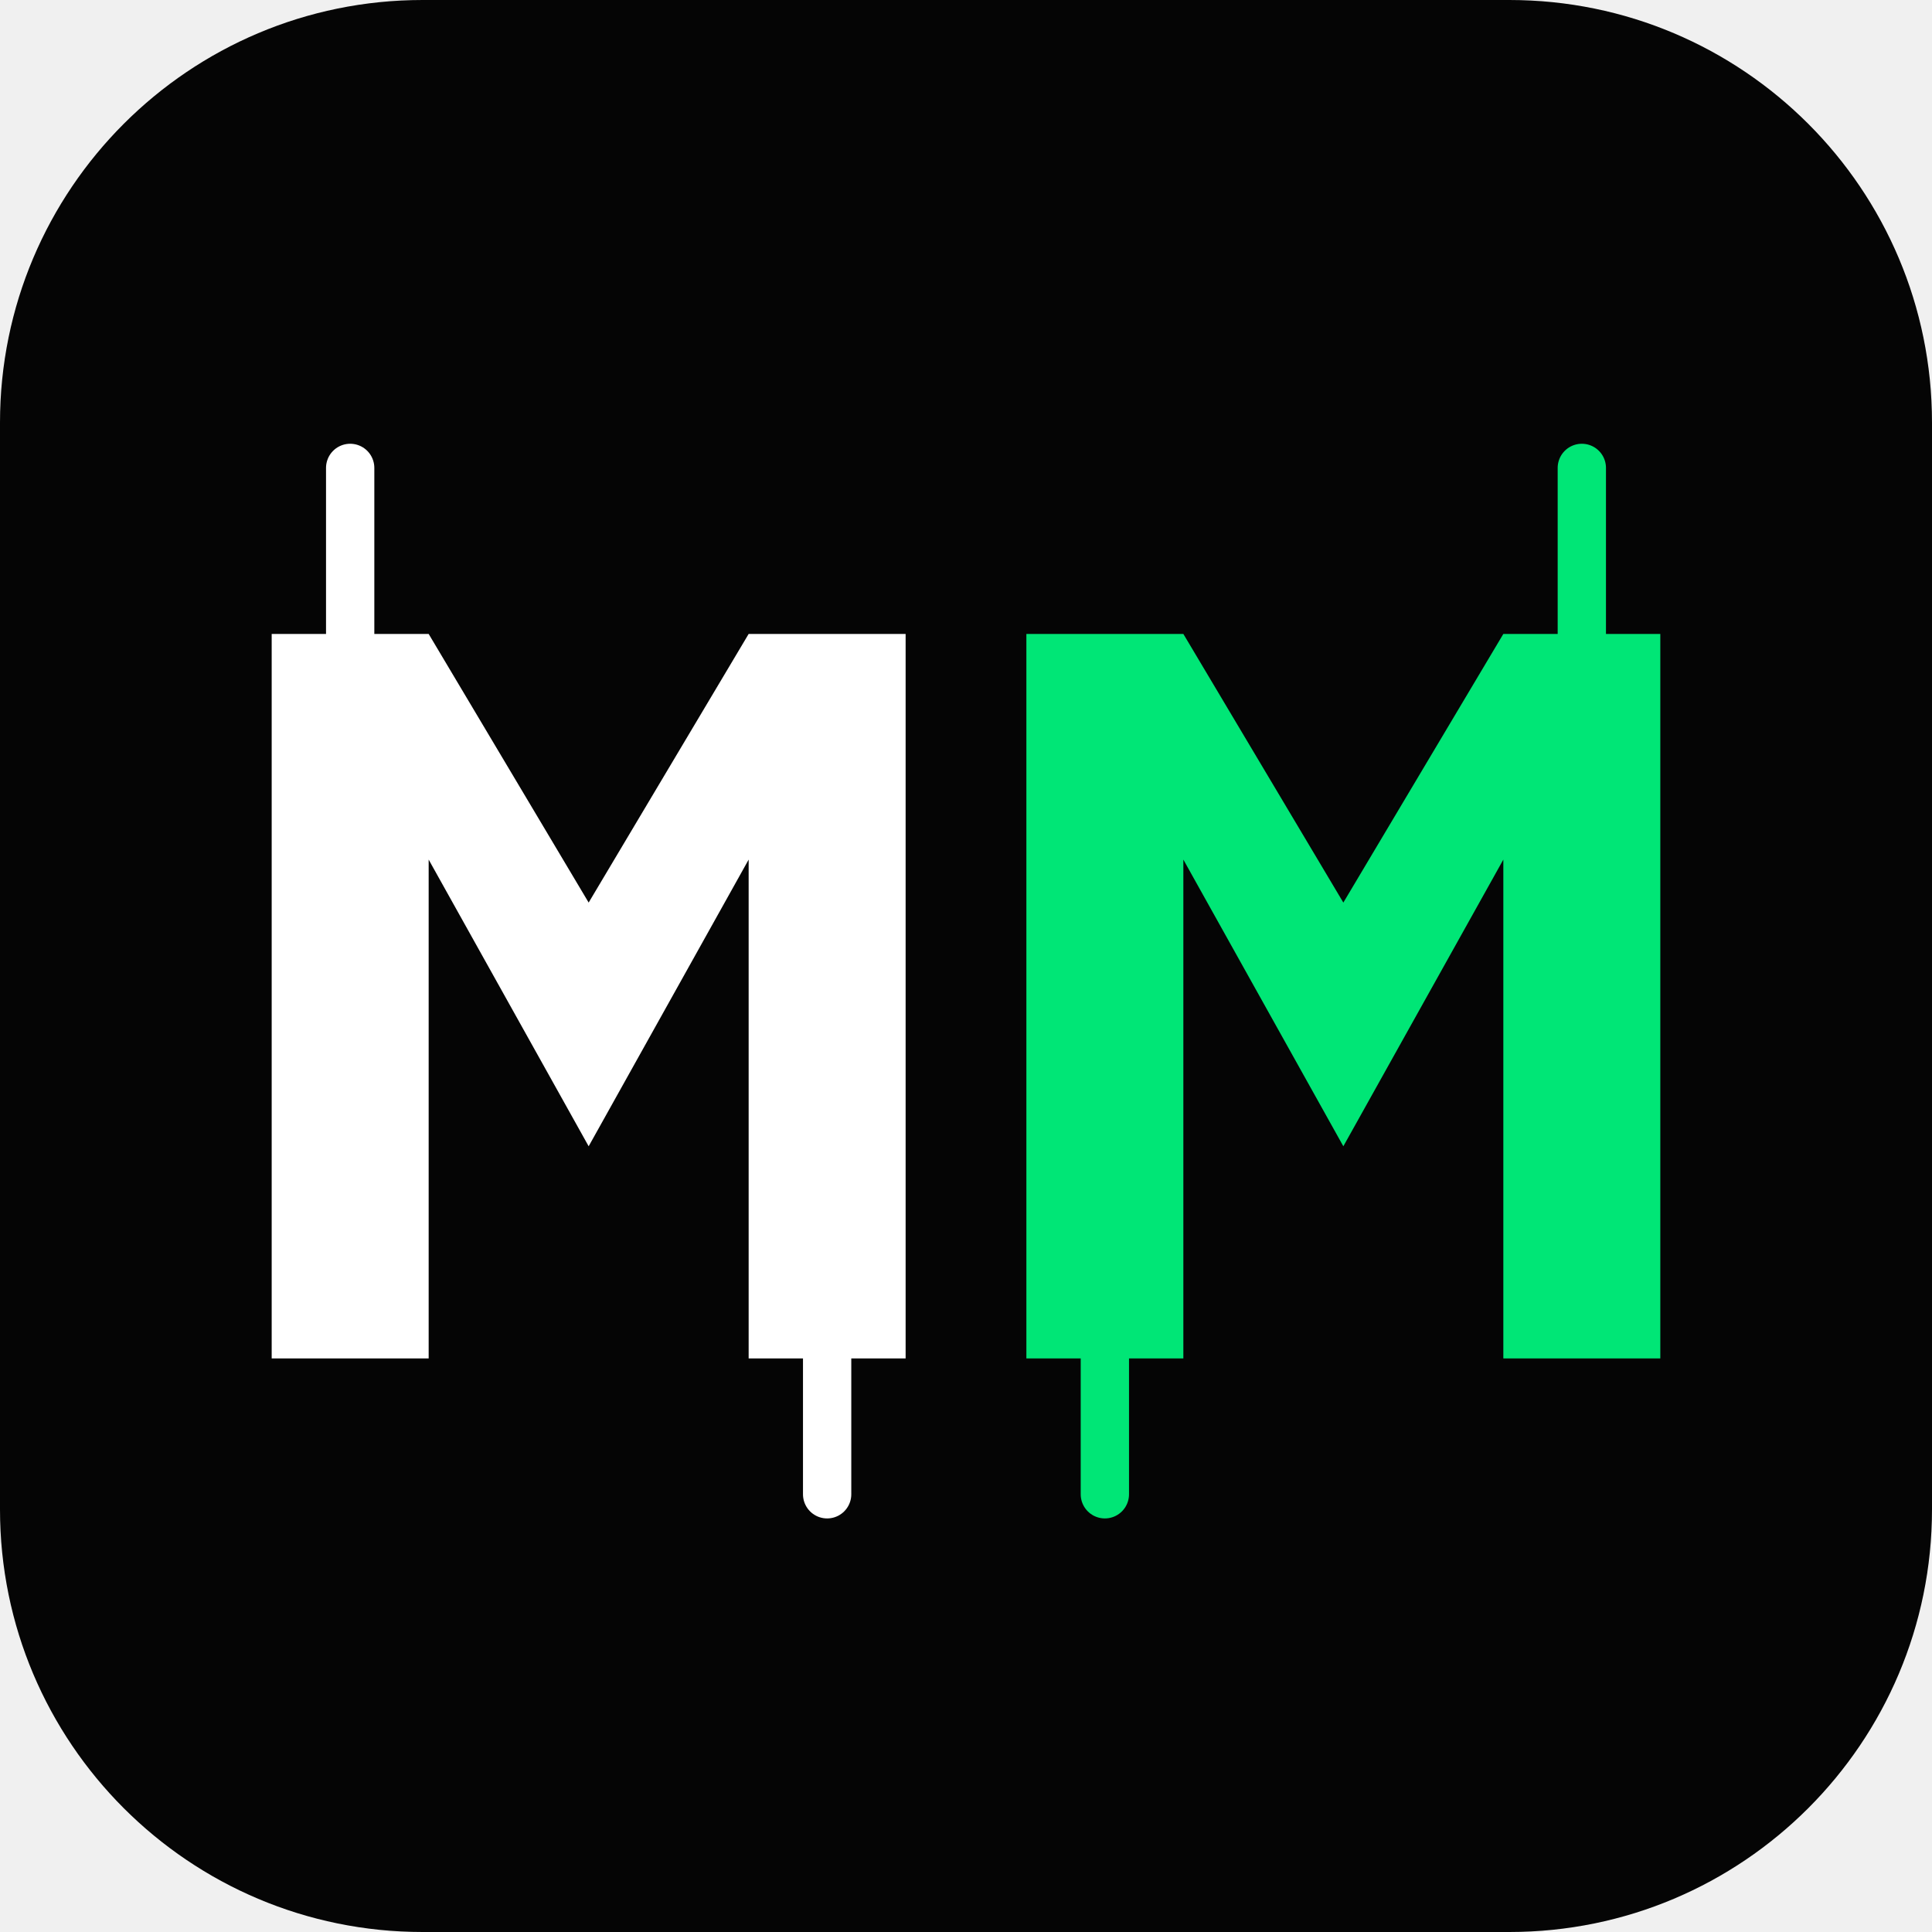
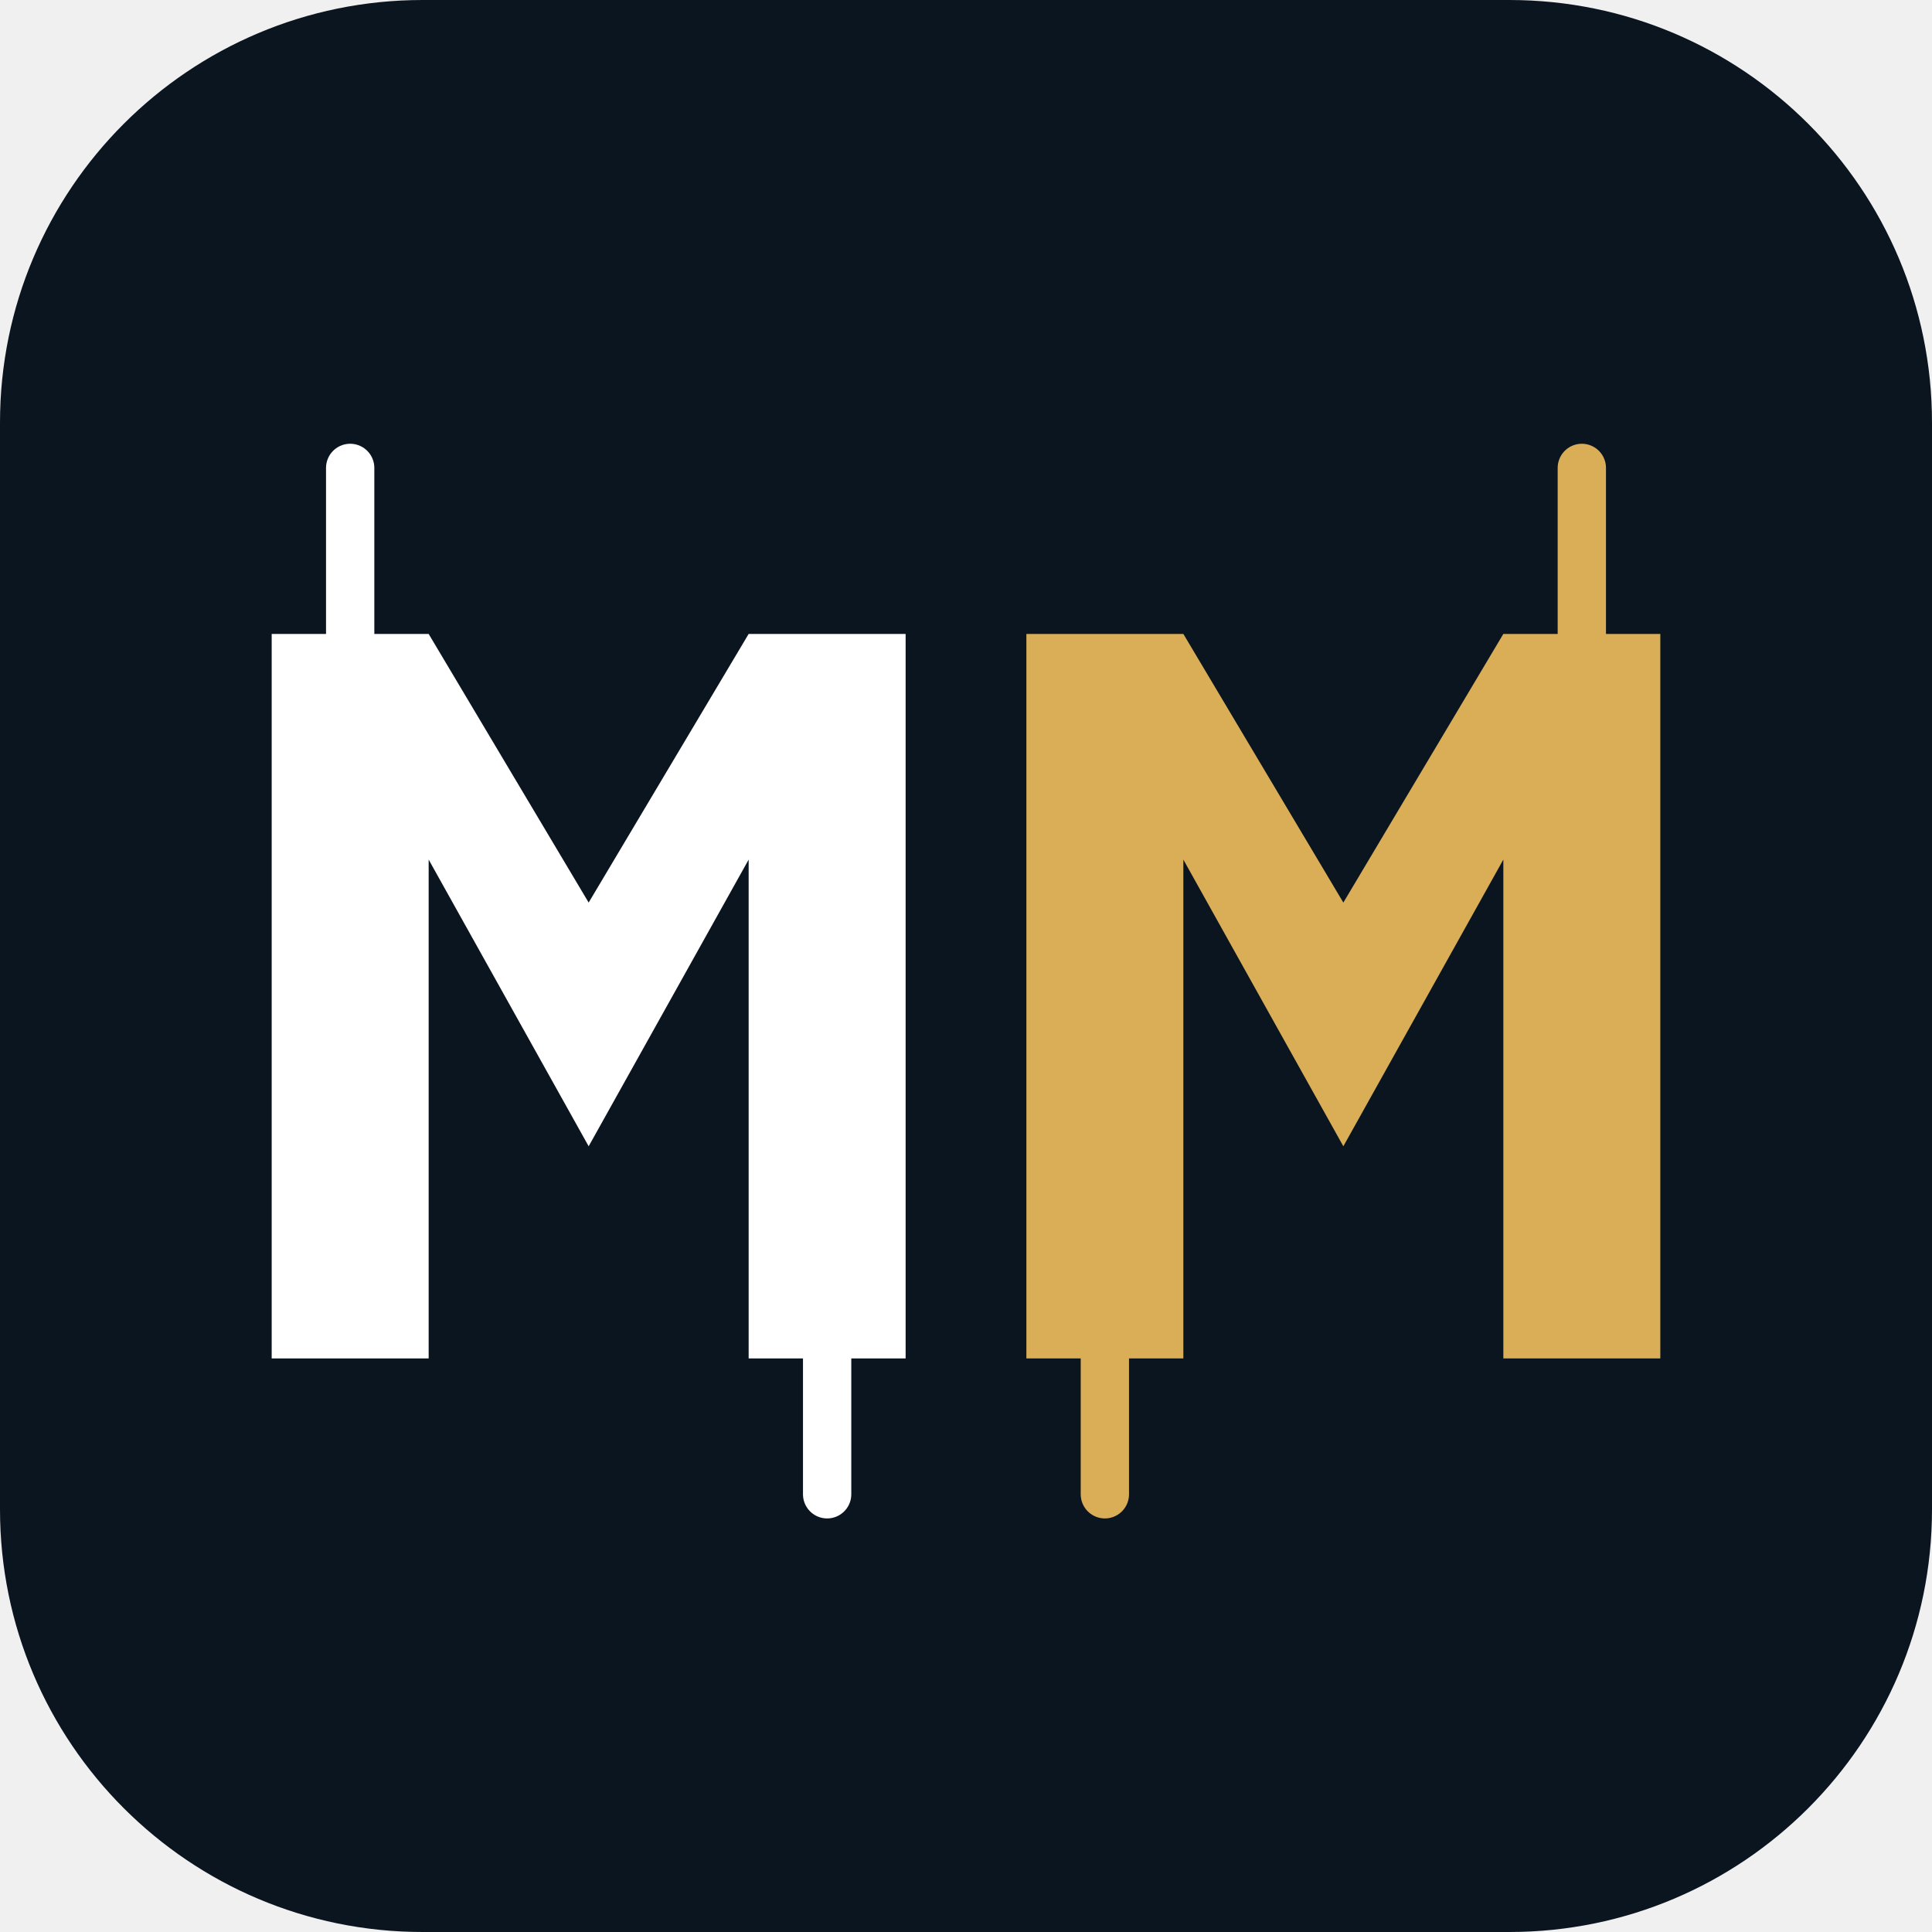
<svg xmlns="http://www.w3.org/2000/svg" viewBox="0 0 64 64">
-   <rect width="64" height="64" rx="14" fill="#050505" />
+   <rect width="64" height="64" rx="14" fill="#0B1520" />
  <path fill="#fff" d="M9 45V21h5.2L19.5 29.899L24.8 21h5.2V45h-5.2V28.475L19.5 37.972L14.2 28.475V45z" />
-   <path fill="#00e676" d="M34 45V21h5.2L44.5 29.899L49.8 21h5.2V45h-5.2V28.475L44.5 37.972L39.2 28.475V45z" />
+   <path fill="#D9AE57" d="M34 45V21h5.2L44.5 29.899L49.8 21h5.2V45h-5.2V28.475L44.5 37.972L39.2 28.475V45z" />
  <g stroke-width="1.6" stroke-linecap="round">
    <path stroke="#fff" d="M11.6 21v-5.5M27.4 45v4.5" />
-     <path stroke="#00e676" d="M36.6 45v4.5M52.4 21v-5.5" />
+     <path stroke="#D9AE57" d="M36.6 45v4.5M52.4 21v-5.5" />
  </g>
</svg>
